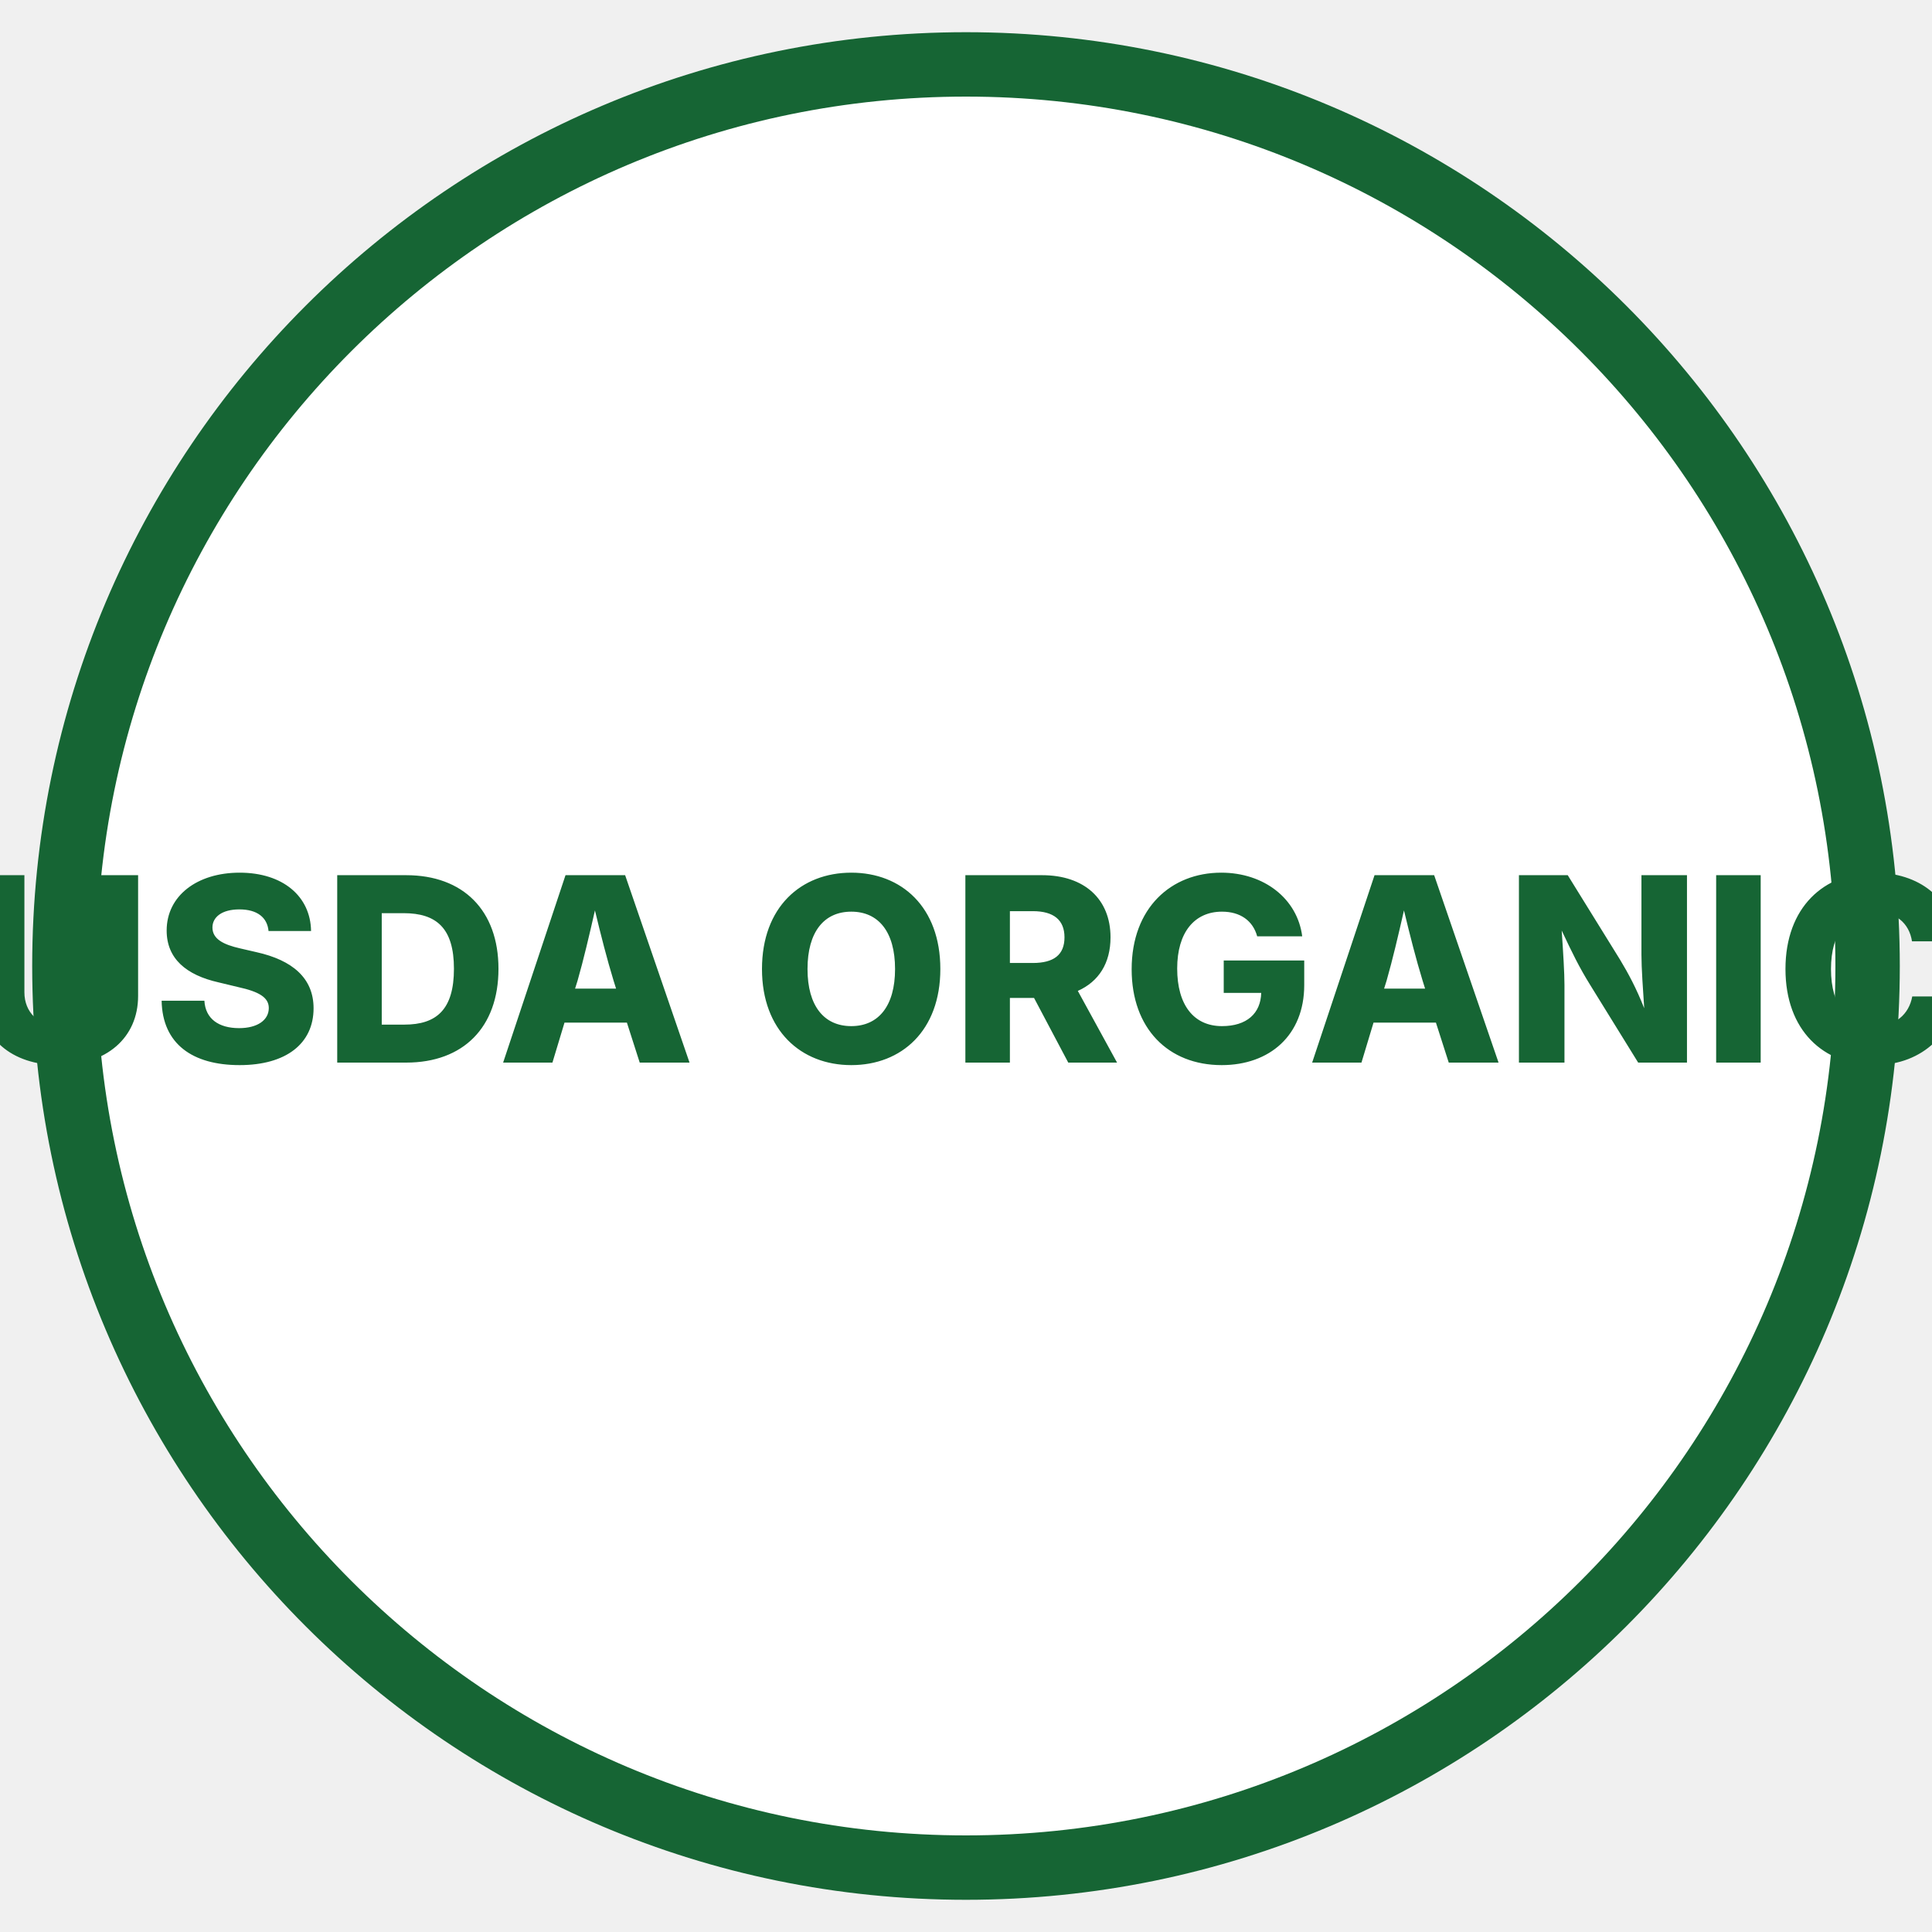
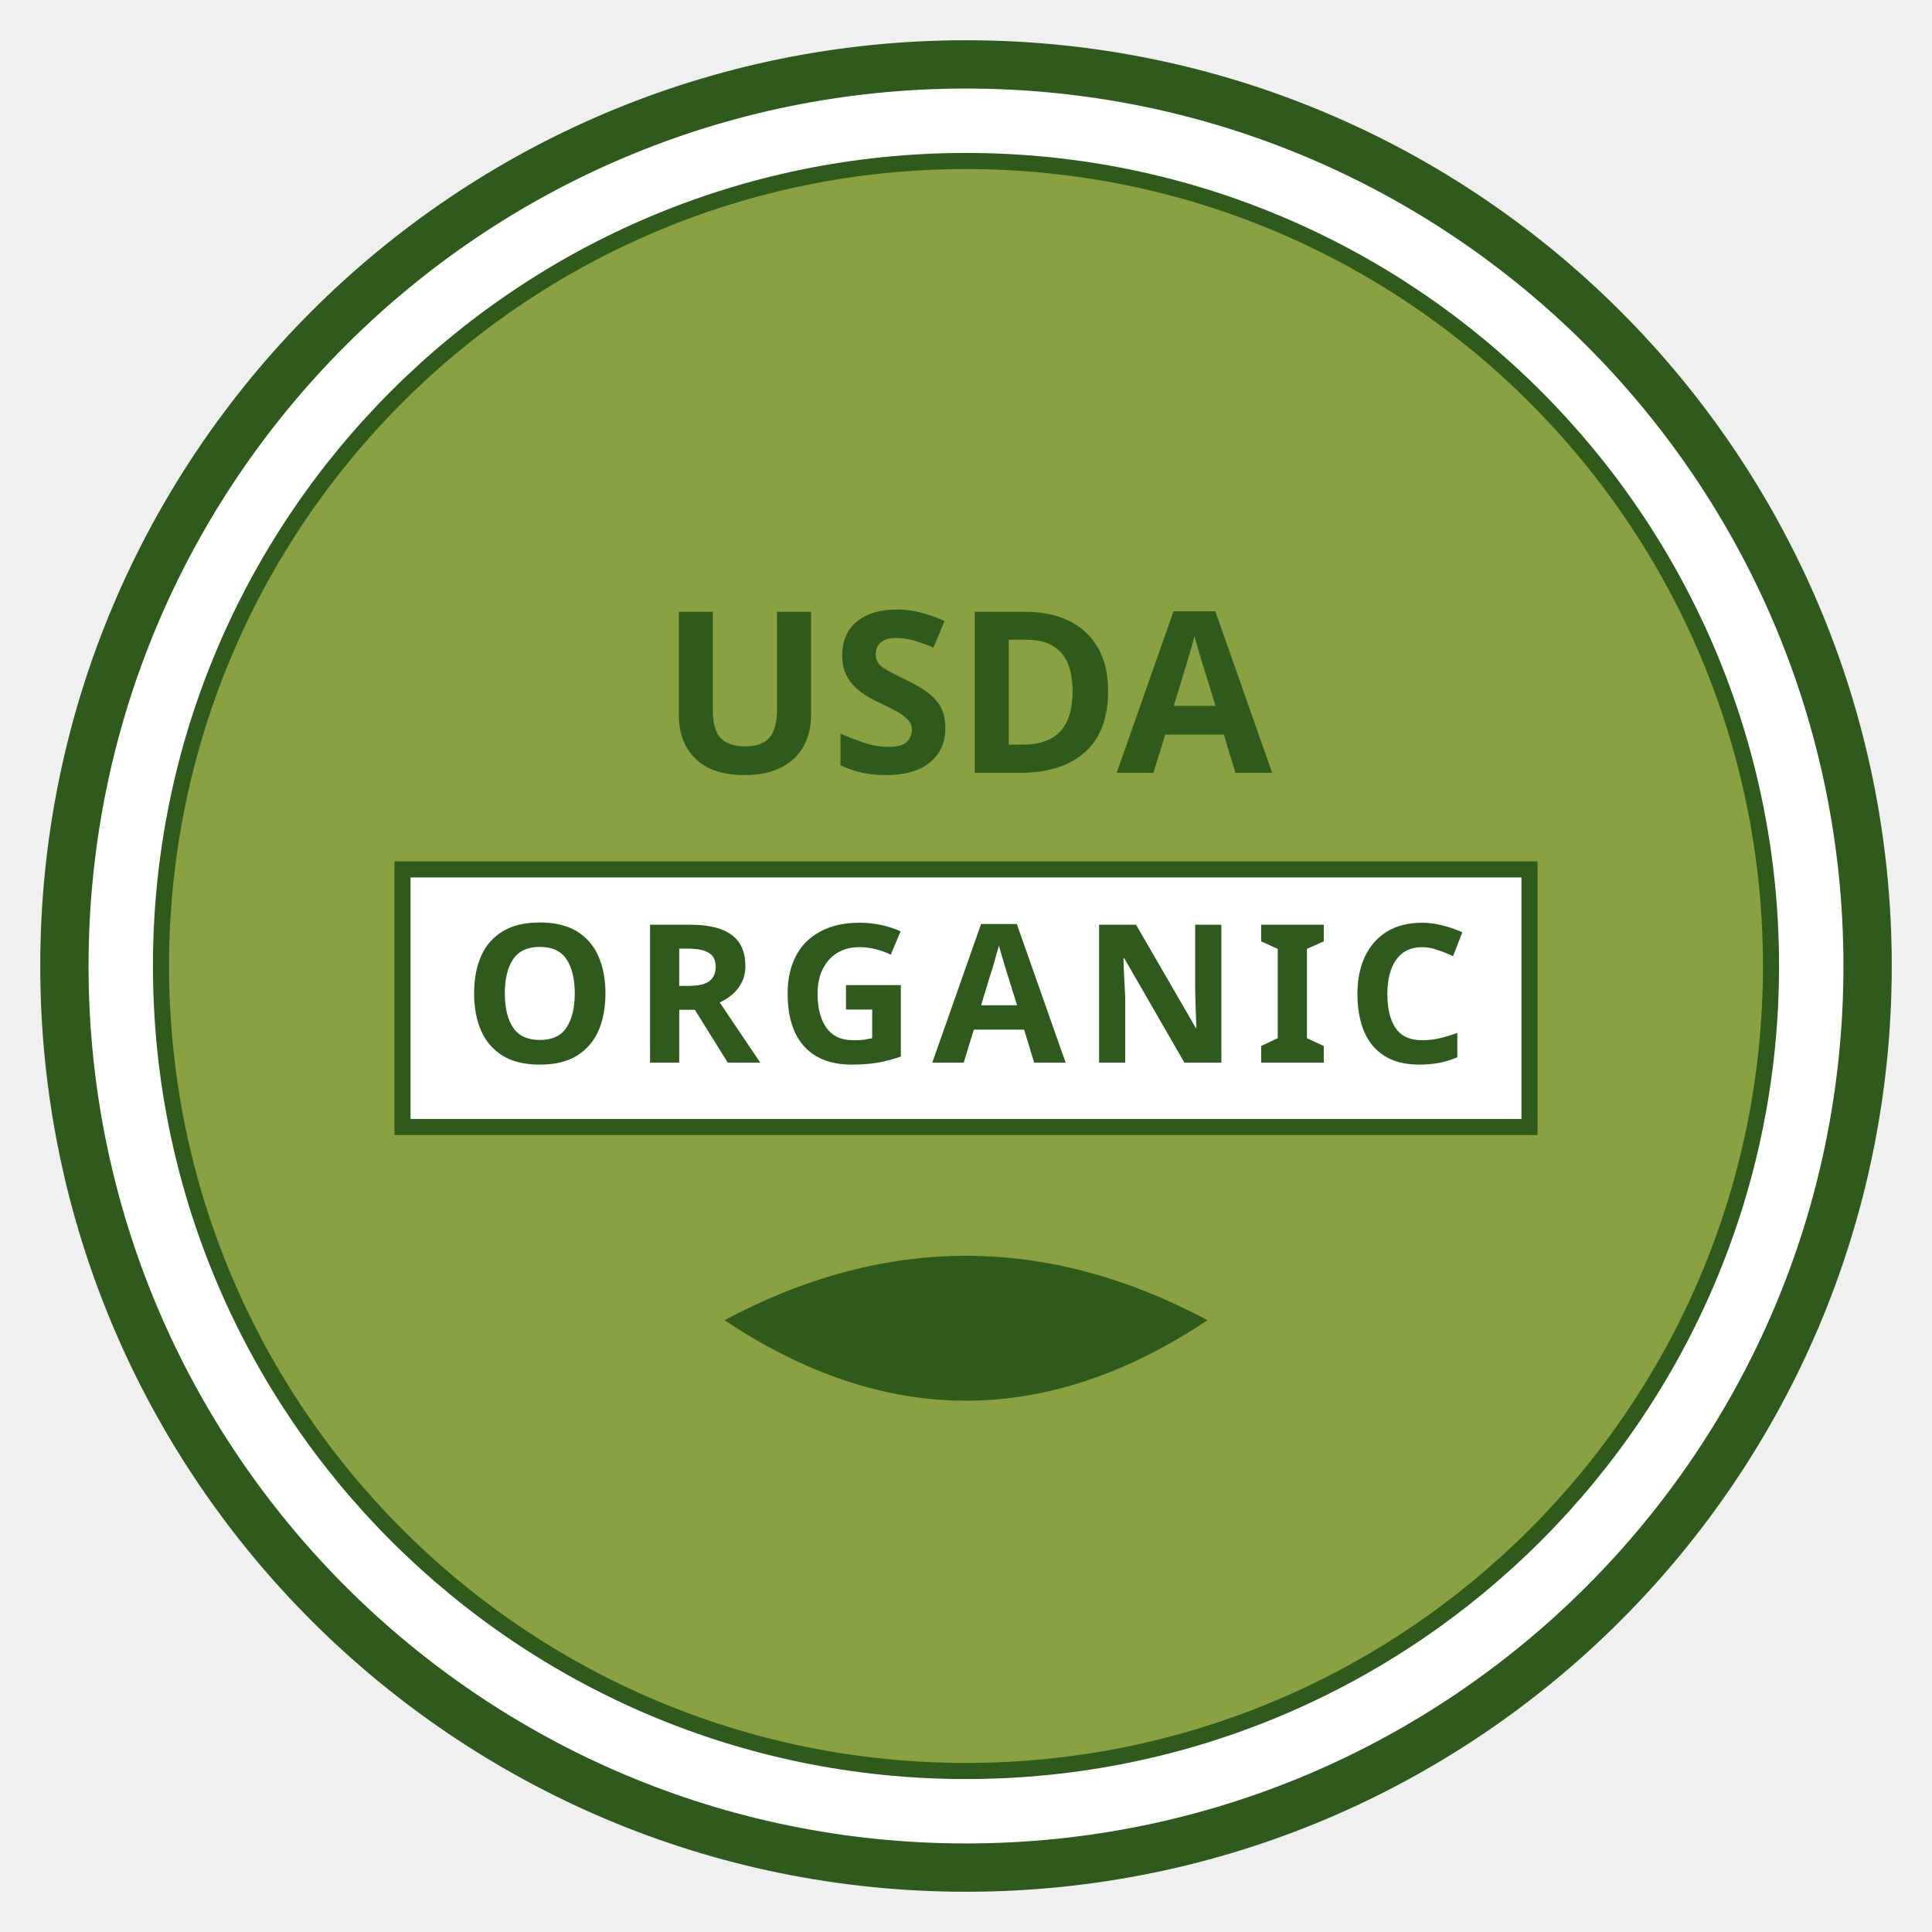
- <svg xmlns="http://www.w3.org/2000/svg" viewBox="0 0 120 120" width="120" height="120">
-   <circle cx="60" cy="60" r="56" fill="#fff" stroke="#166534" stroke-width="4" />
-   <text x="60" y="66" text-anchor="middle" font-family="Inter,Arial,sans-serif" font-weight="800" font-size="16" fill="#166534">USDA ORGANIC</text>
+ <svg xmlns="http://www.w3.org/2000/svg" viewBox="0 0 120 120">
+   <circle cx="60" cy="60" r="56" fill="#fff" stroke="#2e5a1c" stroke-width="3" />
+   <circle cx="60" cy="60" r="50" fill="#89a043" stroke="#2e5a1c" stroke-width="1" />
+   <text x="60" y="48" text-anchor="middle" font-family="Arial Black,sans-serif" font-weight="900" font-size="14" fill="#2e5a1c">USDA</text>
+   <rect x="25" y="54" width="70" height="16" fill="#fff" stroke="#2e5a1c" stroke-width="1" />
+   <text x="60" y="66" text-anchor="middle" font-family="Arial Black,sans-serif" font-weight="900" font-size="12" fill="#2e5a1c" letter-spacing="1">ORGANIC</text>
+   <path d="M 45 82 Q 60 74 75 82 Q 60 92 45 82" fill="#2e5a1c" />
</svg>
